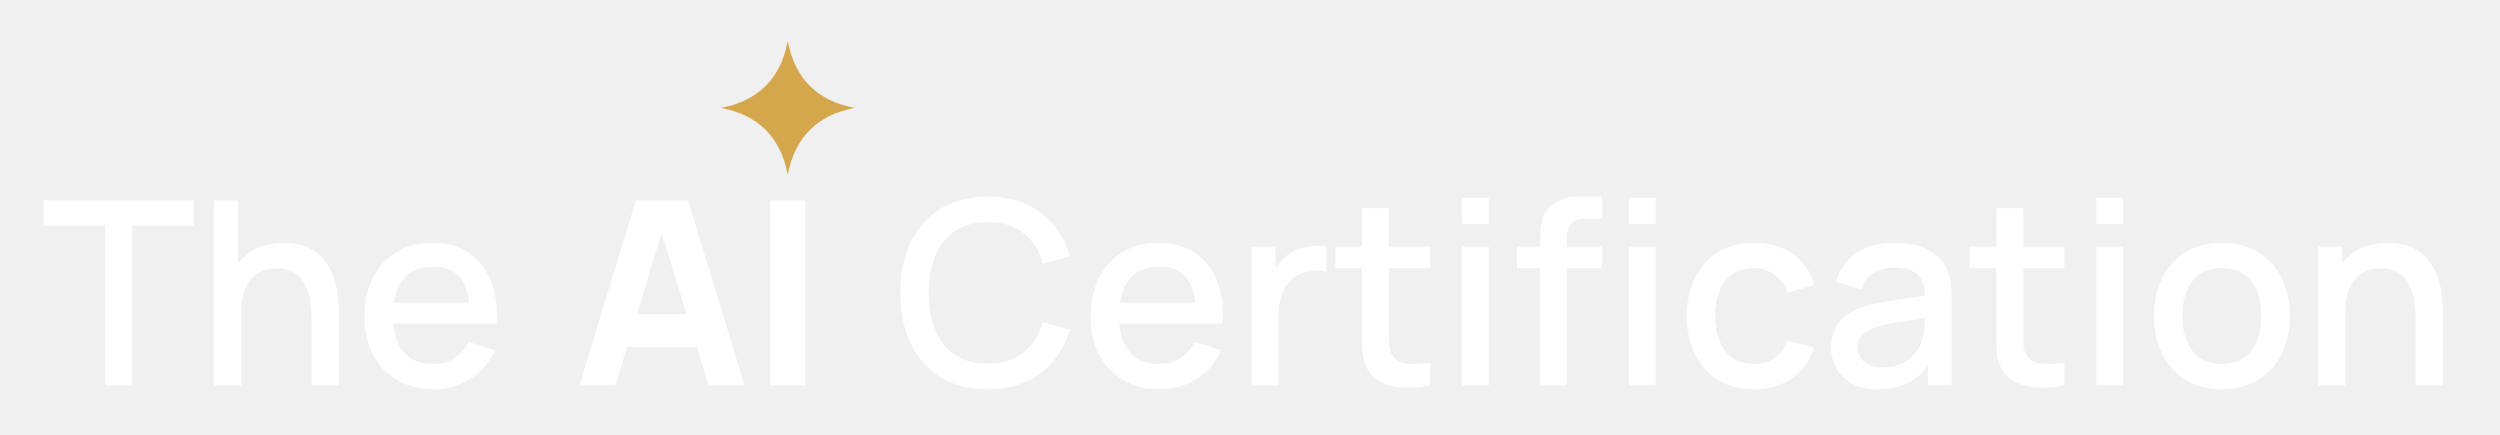
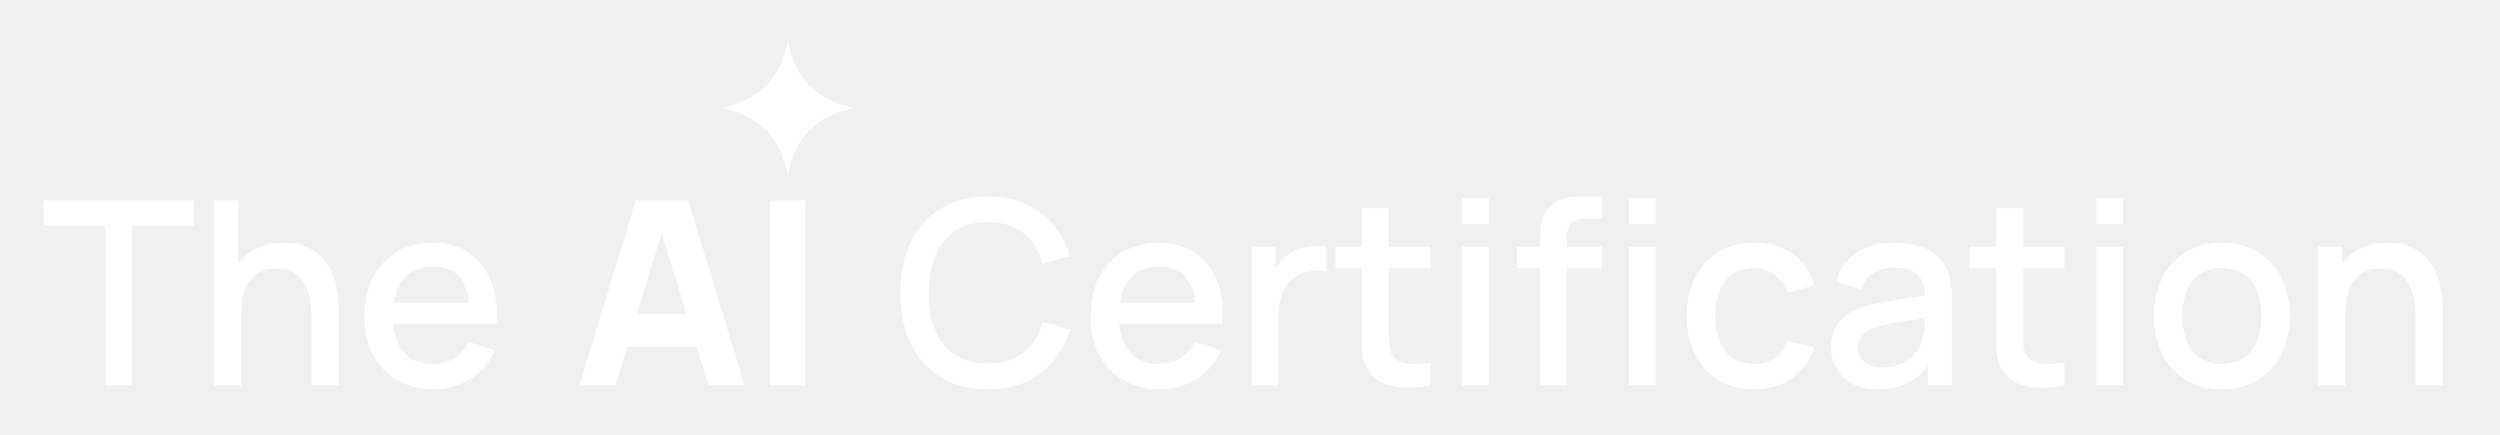
<svg xmlns="http://www.w3.org/2000/svg" viewBox="0 0 973 169" width="973" height="169">
  <g transform="translate(0 150.00)">
    <path d="M40.95 0.0V-62.15H17.0V-72.0H75.35V-62.15H51.4V0.0ZM121.25 0.0V-26.55Q121.25 -29.7 120.725 -33.025Q120.2 -36.35 118.725 -39.2Q117.25 -42.05 114.575 -43.8Q111.9 -45.55 107.6 -45.55Q104.8 -45.55 102.3 -44.625Q99.8 -43.7 97.925 -41.65Q96.05 -39.6 94.975 -36.25Q93.9 -32.9 93.9 -28.1L87.4 -30.55Q87.4 -37.9 90.15 -43.525Q92.9 -49.15 98.05 -52.3Q103.2 -55.45 110.5 -55.45Q116.1 -55.45 119.9 -53.65Q123.7 -51.85 126.075 -48.925Q128.45 -46.0 129.7 -42.55Q130.95 -39.1 131.4 -35.8Q131.85 -32.5 131.85 -30.0V0.0ZM83.3 0.0V-72.0H92.65V-33.15H93.9V0.0ZM168.8 1.5Q160.75 1.5 154.675 -2.025Q148.6 -5.55 145.225 -11.875Q141.85 -18.2 141.85 -26.55Q141.85 -35.4 145.175 -41.9Q148.5 -48.4 154.45 -51.95Q160.4 -55.5 168.3 -55.5Q176.55 -55.5 182.35 -51.675Q188.15 -47.85 191.025 -40.8Q193.9 -33.75 193.3 -24.05H182.85V-27.85Q182.75 -37.25 179.275 -41.75Q175.8 -46.25 168.7 -46.25Q160.85 -46.25 156.9 -41.3Q152.95 -36.35 152.95 -27.0Q152.95 -18.1 156.9 -13.225Q160.85 -8.35 168.3 -8.35Q173.2 -8.35 176.775 -10.575Q180.35 -12.8 182.35 -16.95L192.6 -13.7Q189.45 -6.45 183.05 -2.475Q176.65 1.5 168.8 1.5ZM149.55 -24.05V-32.2H188.1V-24.05Z M384.45 1.5Q373.65 1.5 366.05 -3.225Q358.45 -7.95 354.425 -16.4Q350.4 -24.85 350.4 -36.0Q350.4 -47.15 354.425 -55.6Q358.45 -64.05 366.05 -68.775Q373.65 -73.5 384.45 -73.5Q396.9 -73.5 405.075 -67.2Q413.25 -60.9 416.45 -50.25L405.85 -47.4Q403.75 -54.95 398.375 -59.25Q393.0 -63.55 384.45 -63.55Q376.8 -63.55 371.7 -60.1Q366.6 -56.65 364.025 -50.45Q361.45 -44.25 361.45 -36.0Q361.4 -27.75 363.975 -21.55Q366.55 -15.35 371.675 -11.9Q376.8 -8.45 384.45 -8.45Q393.0 -8.45 398.375 -12.775Q403.75 -17.1 405.85 -24.6L416.45 -21.75Q413.25 -11.1 405.075 -4.8Q396.9 1.5 384.45 1.5ZM451.4 1.5Q443.35 1.5 437.275 -2.025Q431.2 -5.55 427.825 -11.875Q424.45 -18.2 424.45 -26.55Q424.45 -35.4 427.775 -41.9Q431.1 -48.4 437.05 -51.95Q443.0 -55.5 450.9 -55.5Q459.15 -55.5 464.95 -51.675Q470.75 -47.85 473.625 -40.8Q476.5 -33.75 475.9 -24.05H465.45V-27.85Q465.35 -37.25 461.875 -41.75Q458.4 -46.25 451.3 -46.25Q443.45 -46.25 439.5 -41.3Q435.55 -36.35 435.55 -27.0Q435.55 -18.1 439.5 -13.225Q443.45 -8.35 450.9 -8.35Q455.8 -8.35 459.375 -10.575Q462.95 -12.8 464.95 -16.95L475.2 -13.7Q472.05 -6.45 465.65 -2.475Q459.25 1.5 451.4 1.5ZM432.15 -24.05V-32.2H470.7V-24.05ZM487.1 0.0V-54.0H496.4V-40.9L495.1 -42.6Q496.1 -45.2 497.7 -47.375Q499.3 -49.55 501.4 -50.95Q503.45 -52.45 505.975 -53.275Q508.5 -54.1 511.15 -54.275Q513.8 -54.45 516.25 -54.0V-44.2Q513.6 -44.9 510.375 -44.6Q507.15 -44.3 504.45 -42.55Q501.9 -40.9 500.425 -38.55Q498.95 -36.2 498.3 -33.325Q497.65 -30.45 497.65 -27.25V0.0ZM556.65 0.0Q551.55 1.0 546.65 0.85Q541.75 0.7 537.9 -1.05Q534.05 -2.8 532.1 -6.55Q530.35 -9.9 530.225 -13.375Q530.1 -16.85 530.1 -21.25V-69.0H540.6V-21.75Q540.6 -18.5 540.675 -16.1Q540.75 -13.7 541.7 -12.05Q543.5 -8.95 547.425 -8.525Q551.35 -8.1 556.65 -8.85ZM519.75 -45.6V-54.0H556.65V-45.6ZM569.0 -62.85V-73.0H579.45V-62.85ZM569.0 0.0V-54.0H579.45V0.0ZM599.4 0.0V-55.9Q599.4 -57.95 599.55 -60.275Q599.7 -62.6 600.425 -64.875Q601.15 -67.15 602.85 -69.05Q604.9 -71.3 607.35 -72.25Q609.8 -73.2 612.225 -73.35Q614.65 -73.5 616.7 -73.5H623.5V-64.9H617.2Q613.5 -64.9 611.675 -63.075Q609.85 -61.25 609.85 -57.9V0.0ZM590.45 -45.6V-54.0H623.5V-45.6ZM634.0 -62.85V-73.0H644.45V-62.85ZM634.0 0.0V-54.0H644.45V0.0ZM682.55 1.5Q674.25 1.5 668.45 -2.2Q662.65 -5.9 659.575 -12.35Q656.5 -18.8 656.45 -27.0Q656.5 -35.35 659.65 -41.775Q662.8 -48.2 668.65 -51.85Q674.5 -55.5 682.7 -55.5Q691.55 -55.5 697.825 -51.1Q704.1 -46.7 706.1 -39.05L695.7 -36.05Q694.15 -40.6 690.625 -43.125Q687.1 -45.65 682.55 -45.65Q677.4 -45.65 674.1 -43.225Q670.8 -40.8 669.2 -36.6Q667.6 -32.4 667.55 -27.0Q667.6 -18.65 671.375 -13.5Q675.15 -8.35 682.55 -8.35Q687.6 -8.35 690.725 -10.675Q693.85 -13.0 695.5 -17.35L706.1 -14.85Q703.45 -6.95 697.35 -2.725Q691.25 1.5 682.55 1.5ZM730.9 1.5Q724.9 1.5 720.85 -0.725Q716.8 -2.95 714.725 -6.625Q712.65 -10.3 712.65 -14.7Q712.65 -18.8 714.1 -21.9Q715.55 -25.0 718.4 -27.175Q721.25 -29.35 725.4 -30.7Q729.0 -31.75 733.55 -32.55Q738.1 -33.35 743.125 -34.05Q748.15 -34.75 753.1 -35.45L749.3 -33.35Q749.4 -39.7 746.625 -42.775Q743.85 -45.85 737.1 -45.85Q732.85 -45.85 729.3 -43.875Q725.75 -41.9 724.35 -37.35L714.6 -40.35Q716.6 -47.3 722.225 -51.4Q727.85 -55.5 737.2 -55.5Q744.45 -55.5 749.825 -53.025Q755.2 -50.55 757.7 -45.2Q759.0 -42.55 759.3 -39.6Q759.6 -36.65 759.6 -33.25V0.0H750.35V-12.35L752.15 -10.75Q748.8 -4.55 743.625 -1.525Q738.45 1.5 730.9 1.5ZM732.75 -7.05Q737.2 -7.05 740.4 -8.625Q743.6 -10.2 745.55 -12.65Q747.5 -15.1 748.1 -17.75Q748.95 -20.15 749.075 -23.15Q749.2 -26.15 749.2 -27.95L752.6 -26.7Q747.65 -25.95 743.6 -25.35Q739.55 -24.75 736.275 -24.175Q733.0 -23.6 730.45 -22.8Q728.3 -22.05 726.625 -21.0Q724.95 -19.95 723.975 -18.45Q723.0 -16.95 723.0 -14.8Q723.0 -12.7 724.05 -10.925Q725.1 -9.15 727.25 -8.1Q729.4 -7.05 732.75 -7.05ZM803.5 0.0Q798.4 1.0 793.5 0.85Q788.6 0.7 784.75 -1.05Q780.9 -2.8 778.95 -6.55Q777.2 -9.9 777.075 -13.375Q776.95 -16.85 776.95 -21.25V-69.0H787.45V-21.75Q787.45 -18.5 787.525 -16.1Q787.6 -13.7 788.55 -12.05Q790.35 -8.95 794.275 -8.525Q798.2 -8.1 803.5 -8.85ZM766.6 -45.6V-54.0H803.5V-45.6ZM815.85 -62.85V-73.0H826.3V-62.85ZM815.85 0.0V-54.0H826.3V0.0ZM864.75 1.5Q856.65 1.5 850.7 -2.15Q844.75 -5.8 841.525 -12.225Q838.3 -18.65 838.3 -27.05Q838.3 -35.5 841.6 -41.925Q844.9 -48.35 850.85 -51.925Q856.8 -55.5 864.75 -55.5Q872.85 -55.5 878.8 -51.85Q884.75 -48.2 888.0 -41.8Q891.25 -35.4 891.25 -27.05Q891.25 -18.6 887.975 -12.175Q884.7 -5.75 878.75 -2.125Q872.8 1.5 864.75 1.5ZM864.75 -8.35Q872.5 -8.35 876.325 -13.575Q880.15 -18.8 880.15 -27.05Q880.15 -35.5 876.275 -40.575Q872.4 -45.65 864.75 -45.65Q859.5 -45.65 856.1 -43.275Q852.7 -40.9 851.05 -36.725Q849.4 -32.55 849.4 -27.05Q849.4 -18.55 853.3 -13.45Q857.2 -8.35 864.75 -8.35ZM940.15 0.0V-26.55Q940.15 -29.7 939.625 -33.025Q939.1 -36.35 937.625 -39.2Q936.15 -42.05 933.475 -43.8Q930.8 -45.55 926.5 -45.55Q923.7 -45.55 921.2 -44.625Q918.7 -43.7 916.825 -41.65Q914.95 -39.6 913.875 -36.25Q912.8 -32.9 912.8 -28.1L906.3 -30.55Q906.3 -37.9 909.05 -43.525Q911.8 -49.15 916.95 -52.3Q922.1 -55.45 929.4 -55.45Q935.0 -55.45 938.8 -53.65Q942.6 -51.85 944.975 -48.925Q947.35 -46.0 948.6 -42.55Q949.85 -39.1 950.3 -35.8Q950.75 -32.5 950.75 -30.0V0.0ZM902.2 0.0V-54.0H911.55V-38.4H912.8V0.0Z" fill="#FFFFFF" />
    <path d="M225.5 0.0 247.5 -72.0H267.8L289.8 0.0H275.8L256.2 -63.5H258.8L239.5 0.0ZM238.7 -15.0V-27.7H276.7V-15.0ZM299.8 0.0V-72.0H313.4V0.0Z" fill="#FFFFFF" />
-     <path d="M306.60 -134.00Q310.76 -112.16 332.60 -108.00Q310.76 -103.84 306.60 -82.00Q302.44 -103.84 280.60 -108.00Q302.44 -112.16 306.60 -134.00Z" fill="#D4A74C" />
+     <path d="M306.60 -134.00Q310.76 -112.16 332.60 -108.00Q310.76 -103.84 306.60 -82.00Q302.44 -103.84 280.60 -108.00Q302.44 -112.16 306.60 -134.00Z" fill="#FFFFFF" />
  </g>
</svg>
